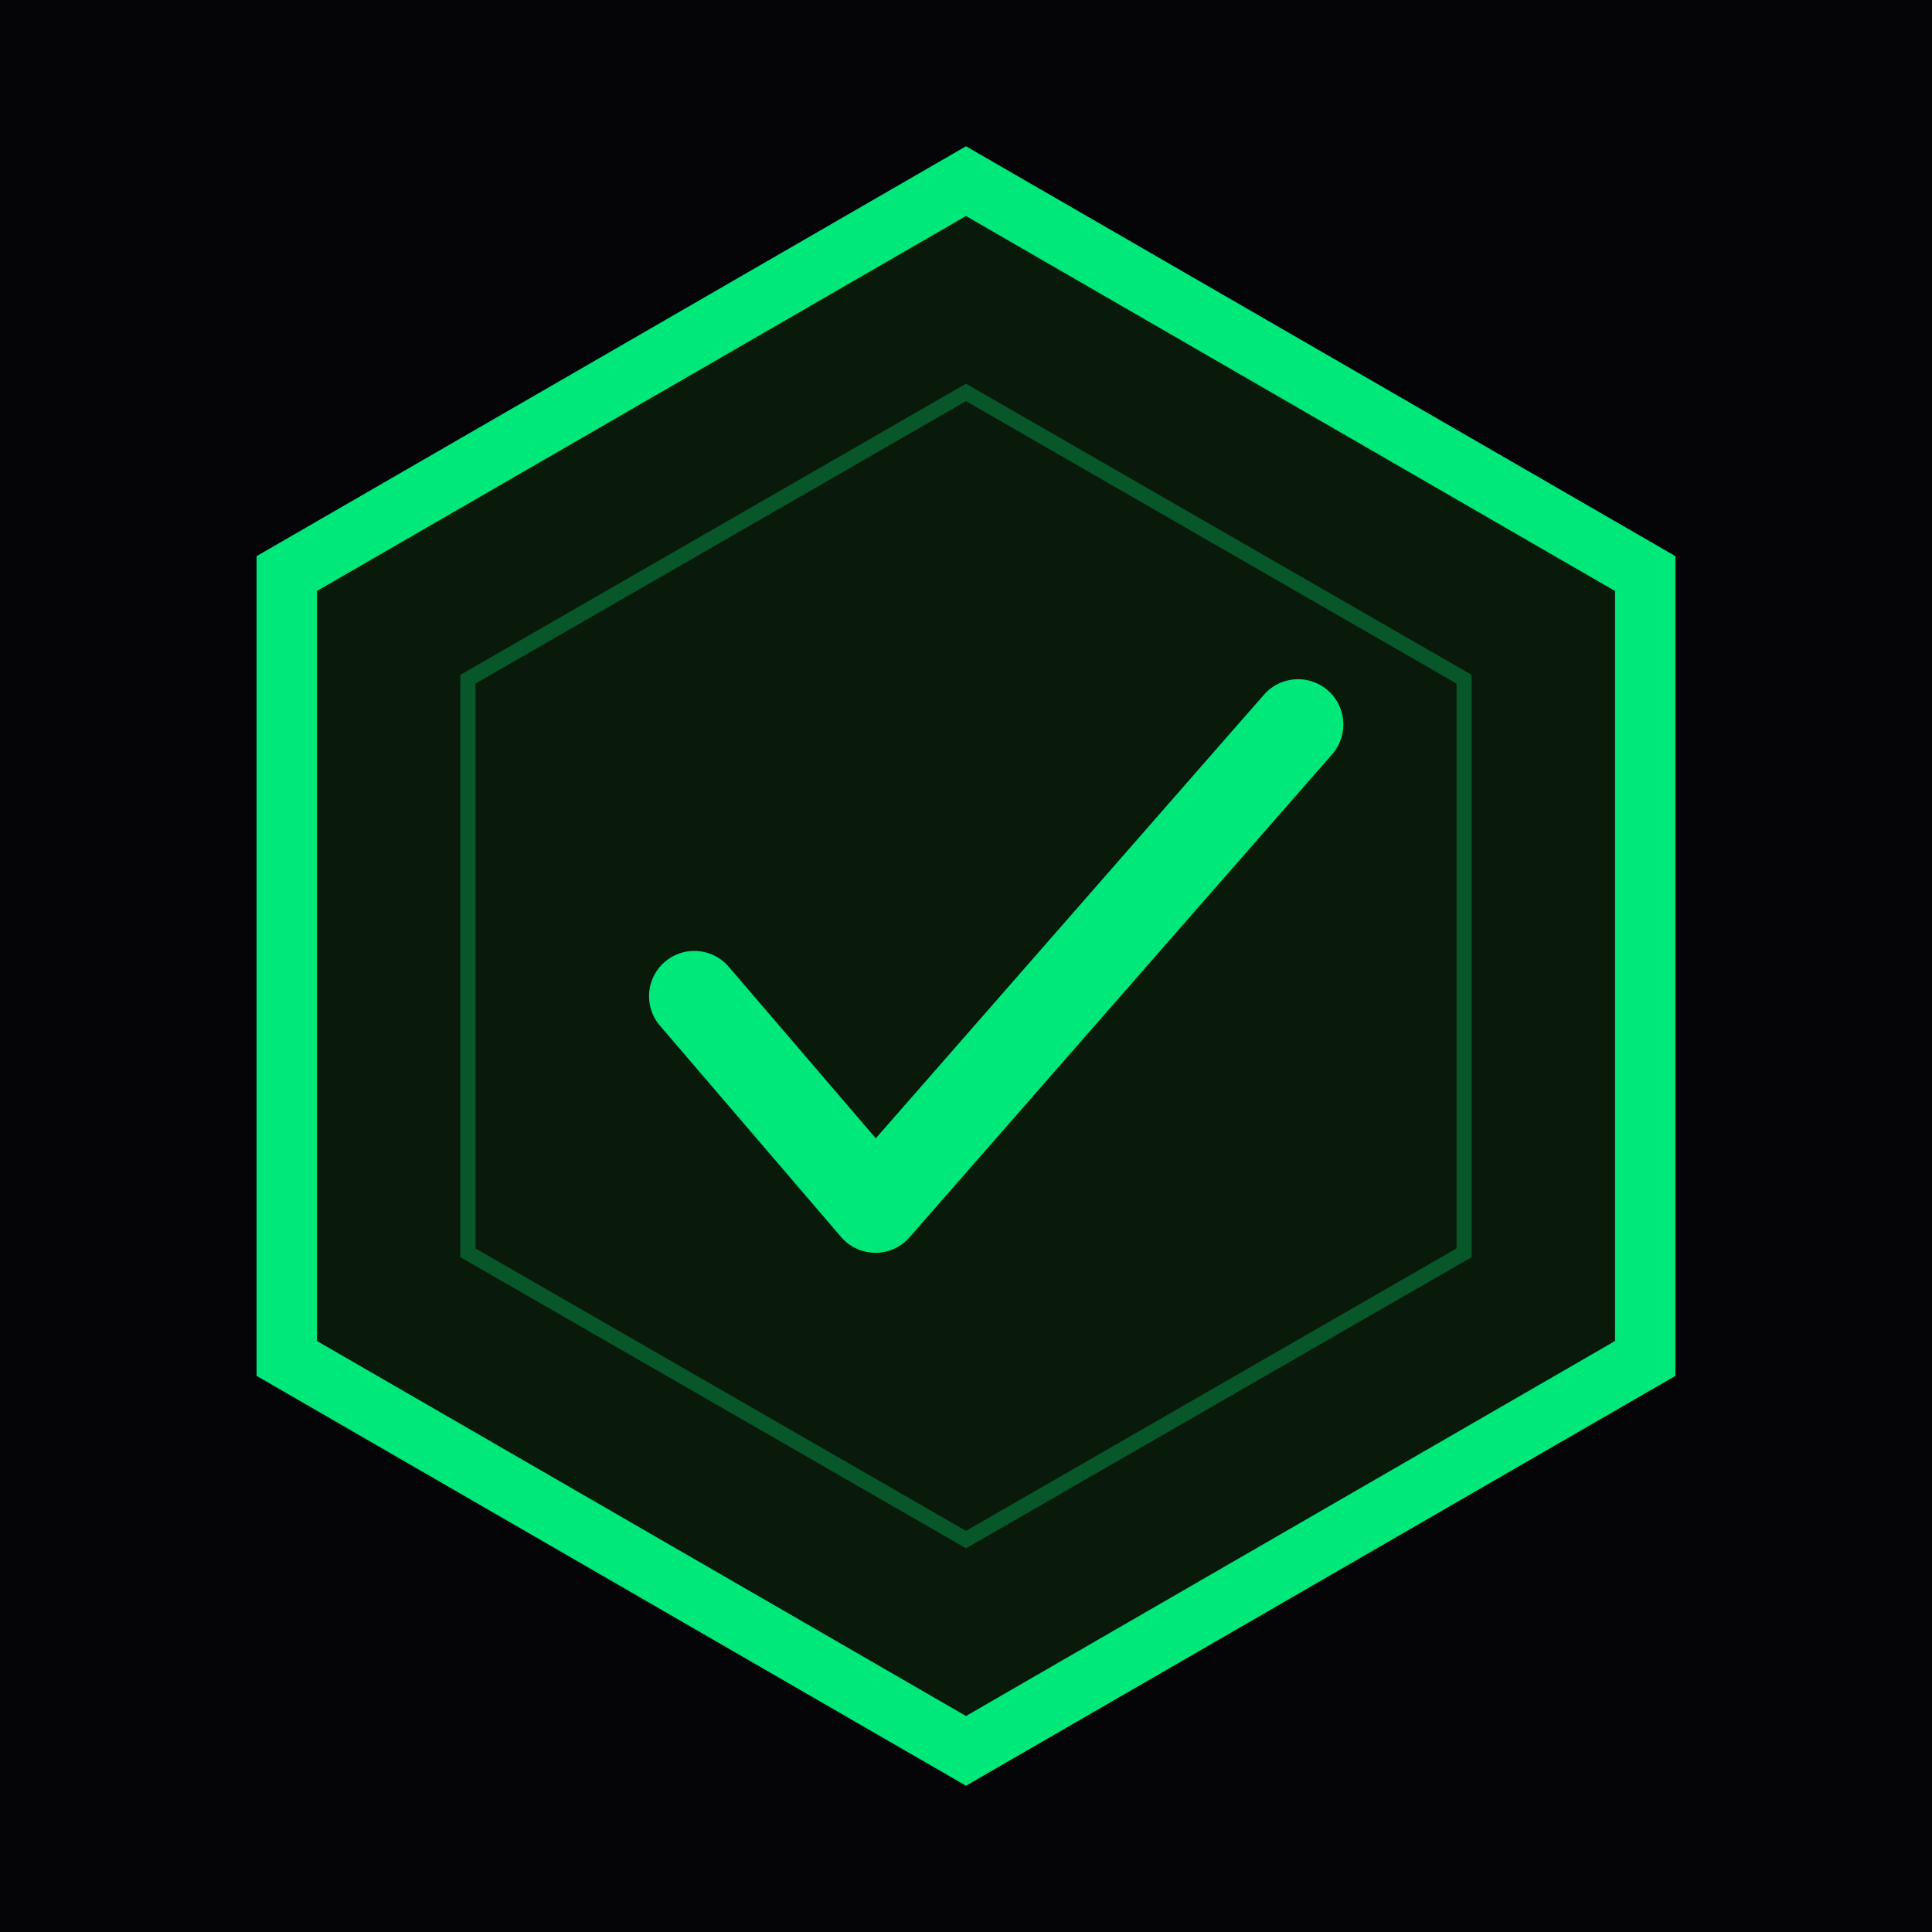
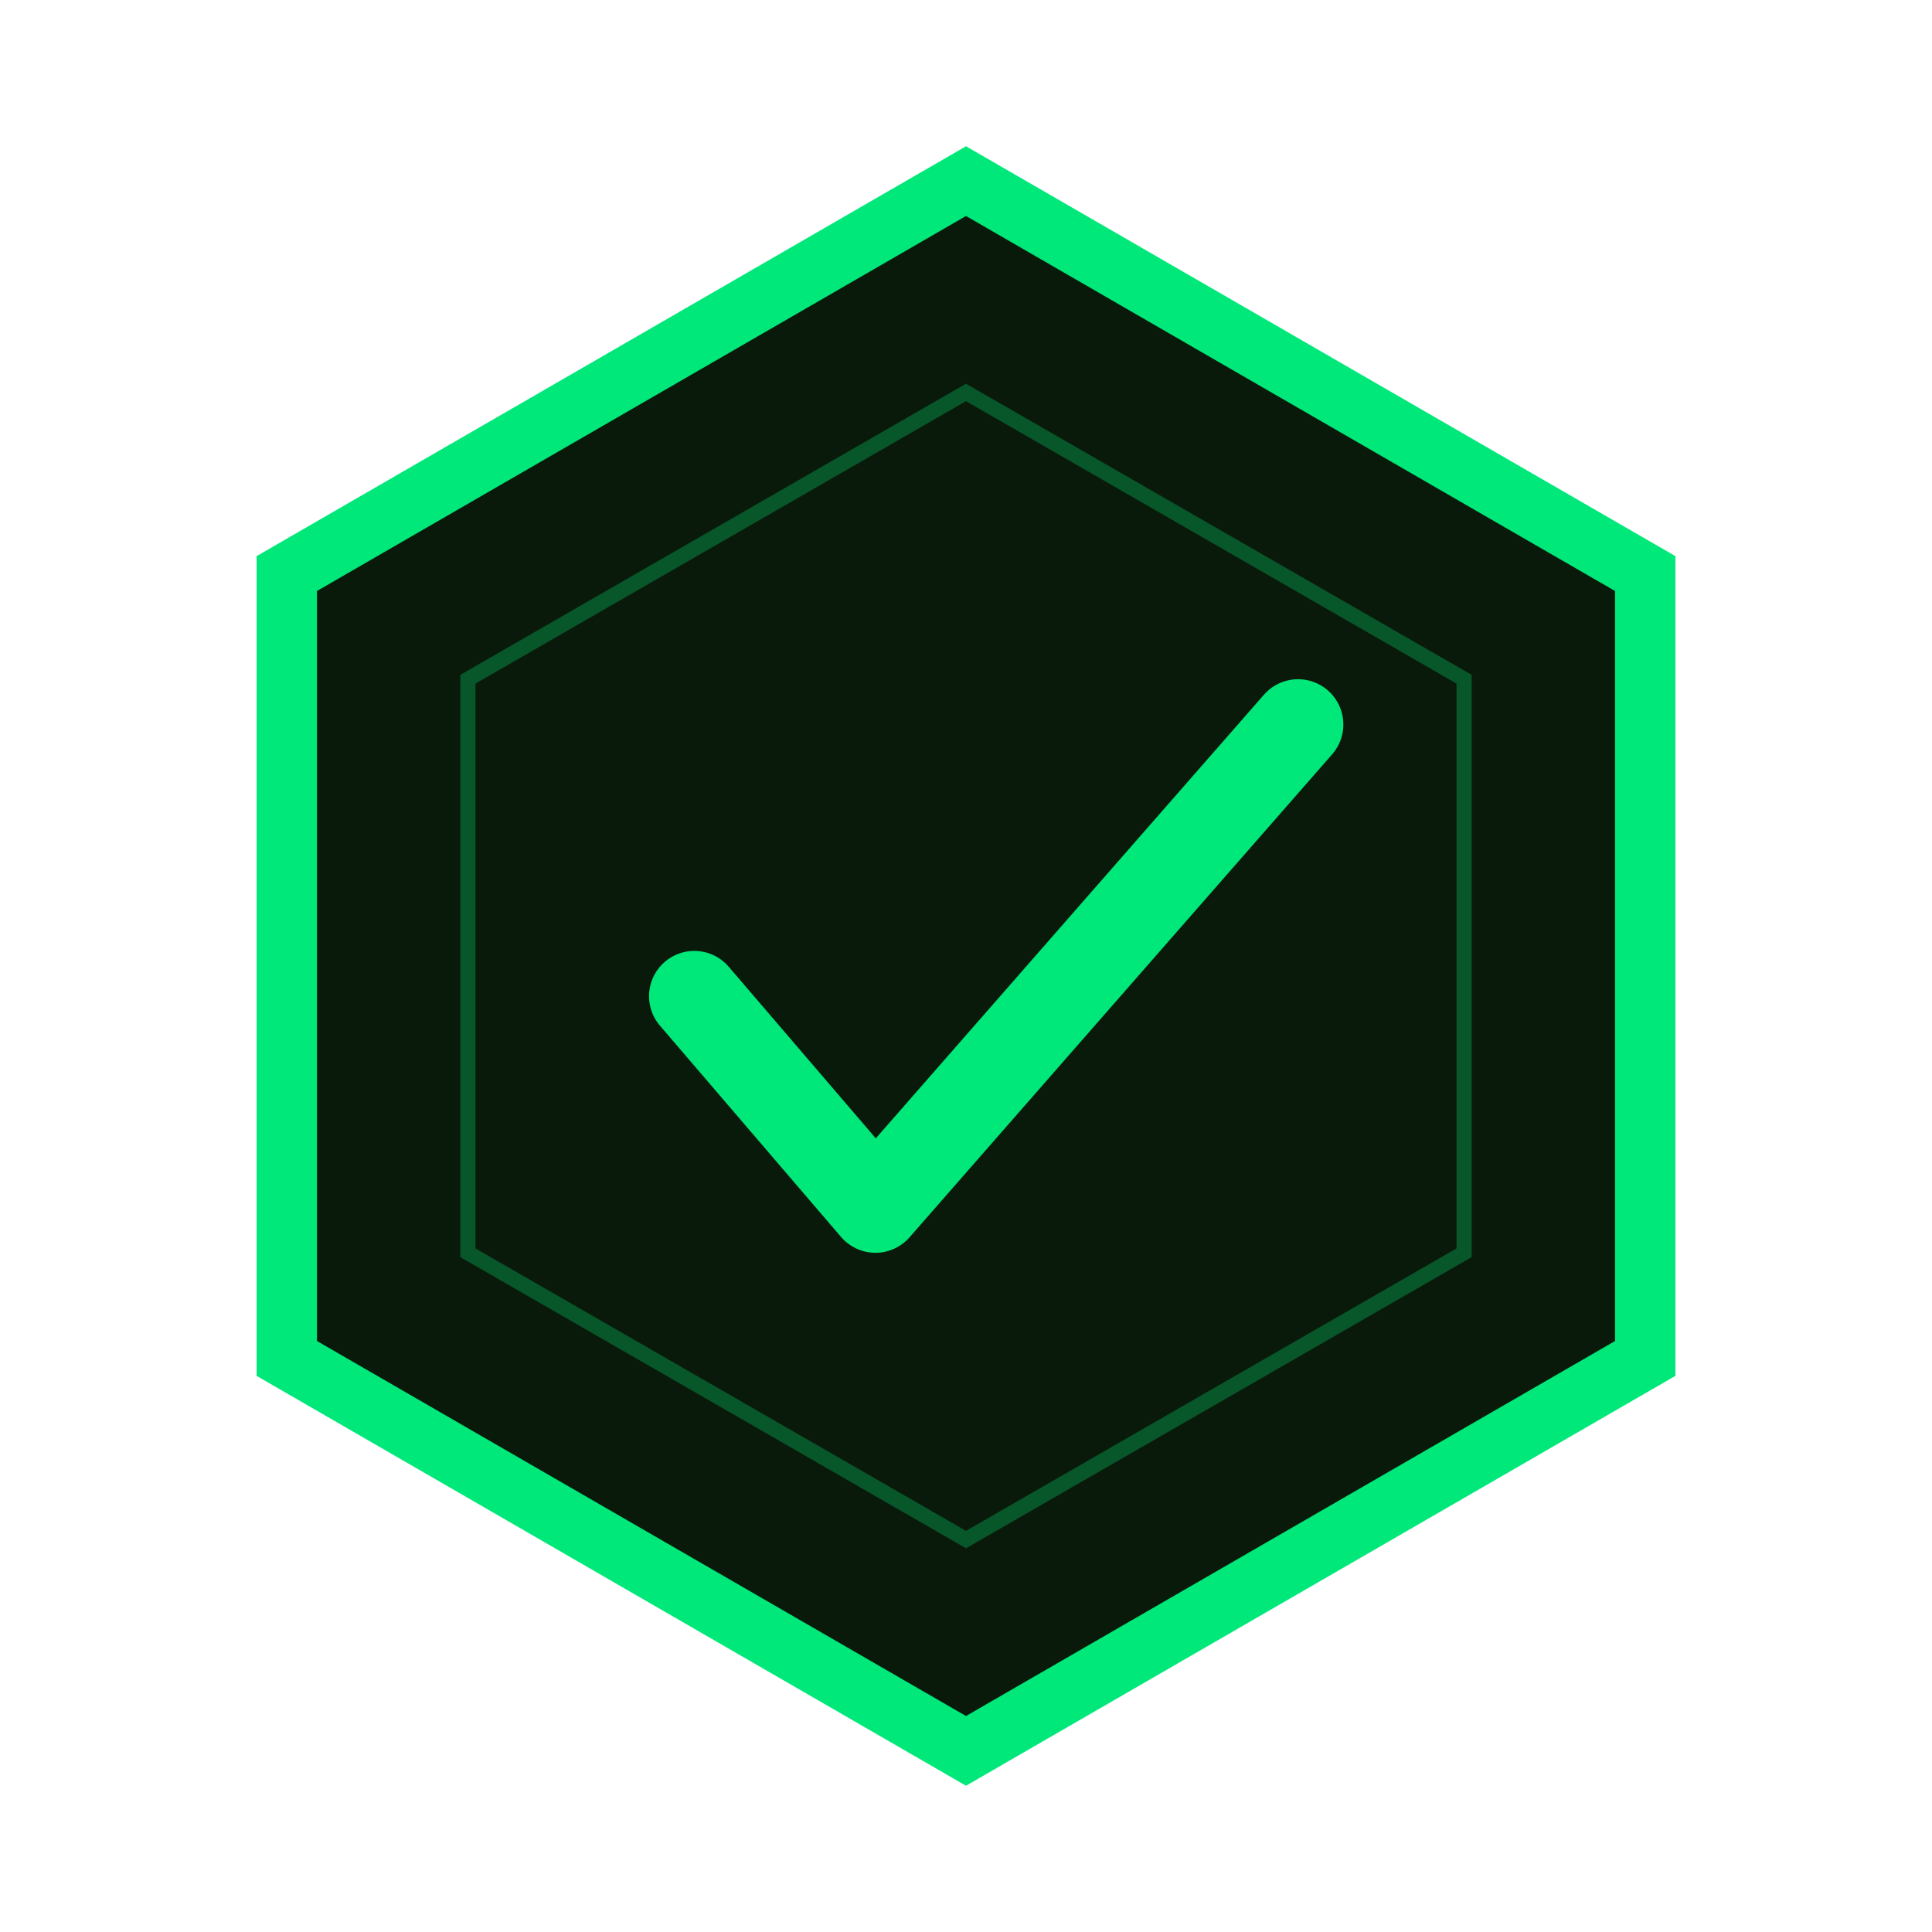
<svg xmlns="http://www.w3.org/2000/svg" width="128" height="128" viewBox="0 0 128 128" fill="none">
-   <rect width="128" height="128" fill="#050507" />
  <g transform="translate(64,64)">
    <polygon points="0,-52 45,-26 45,26 0,52 -45,26 -45,-26" fill="#0a1a0a" stroke="#00e87a" stroke-width="4" />
    <polygon points="0,-38 33,-19 33,19 0,38 -33,19 -33,-19" fill="none" stroke="#00e87a" stroke-width="1" opacity="0.3" />
    <polyline points="-18,2 -6,16 22,-16" stroke="#00e87a" stroke-width="6" stroke-linecap="round" stroke-linejoin="round" fill="none" />
  </g>
</svg>
